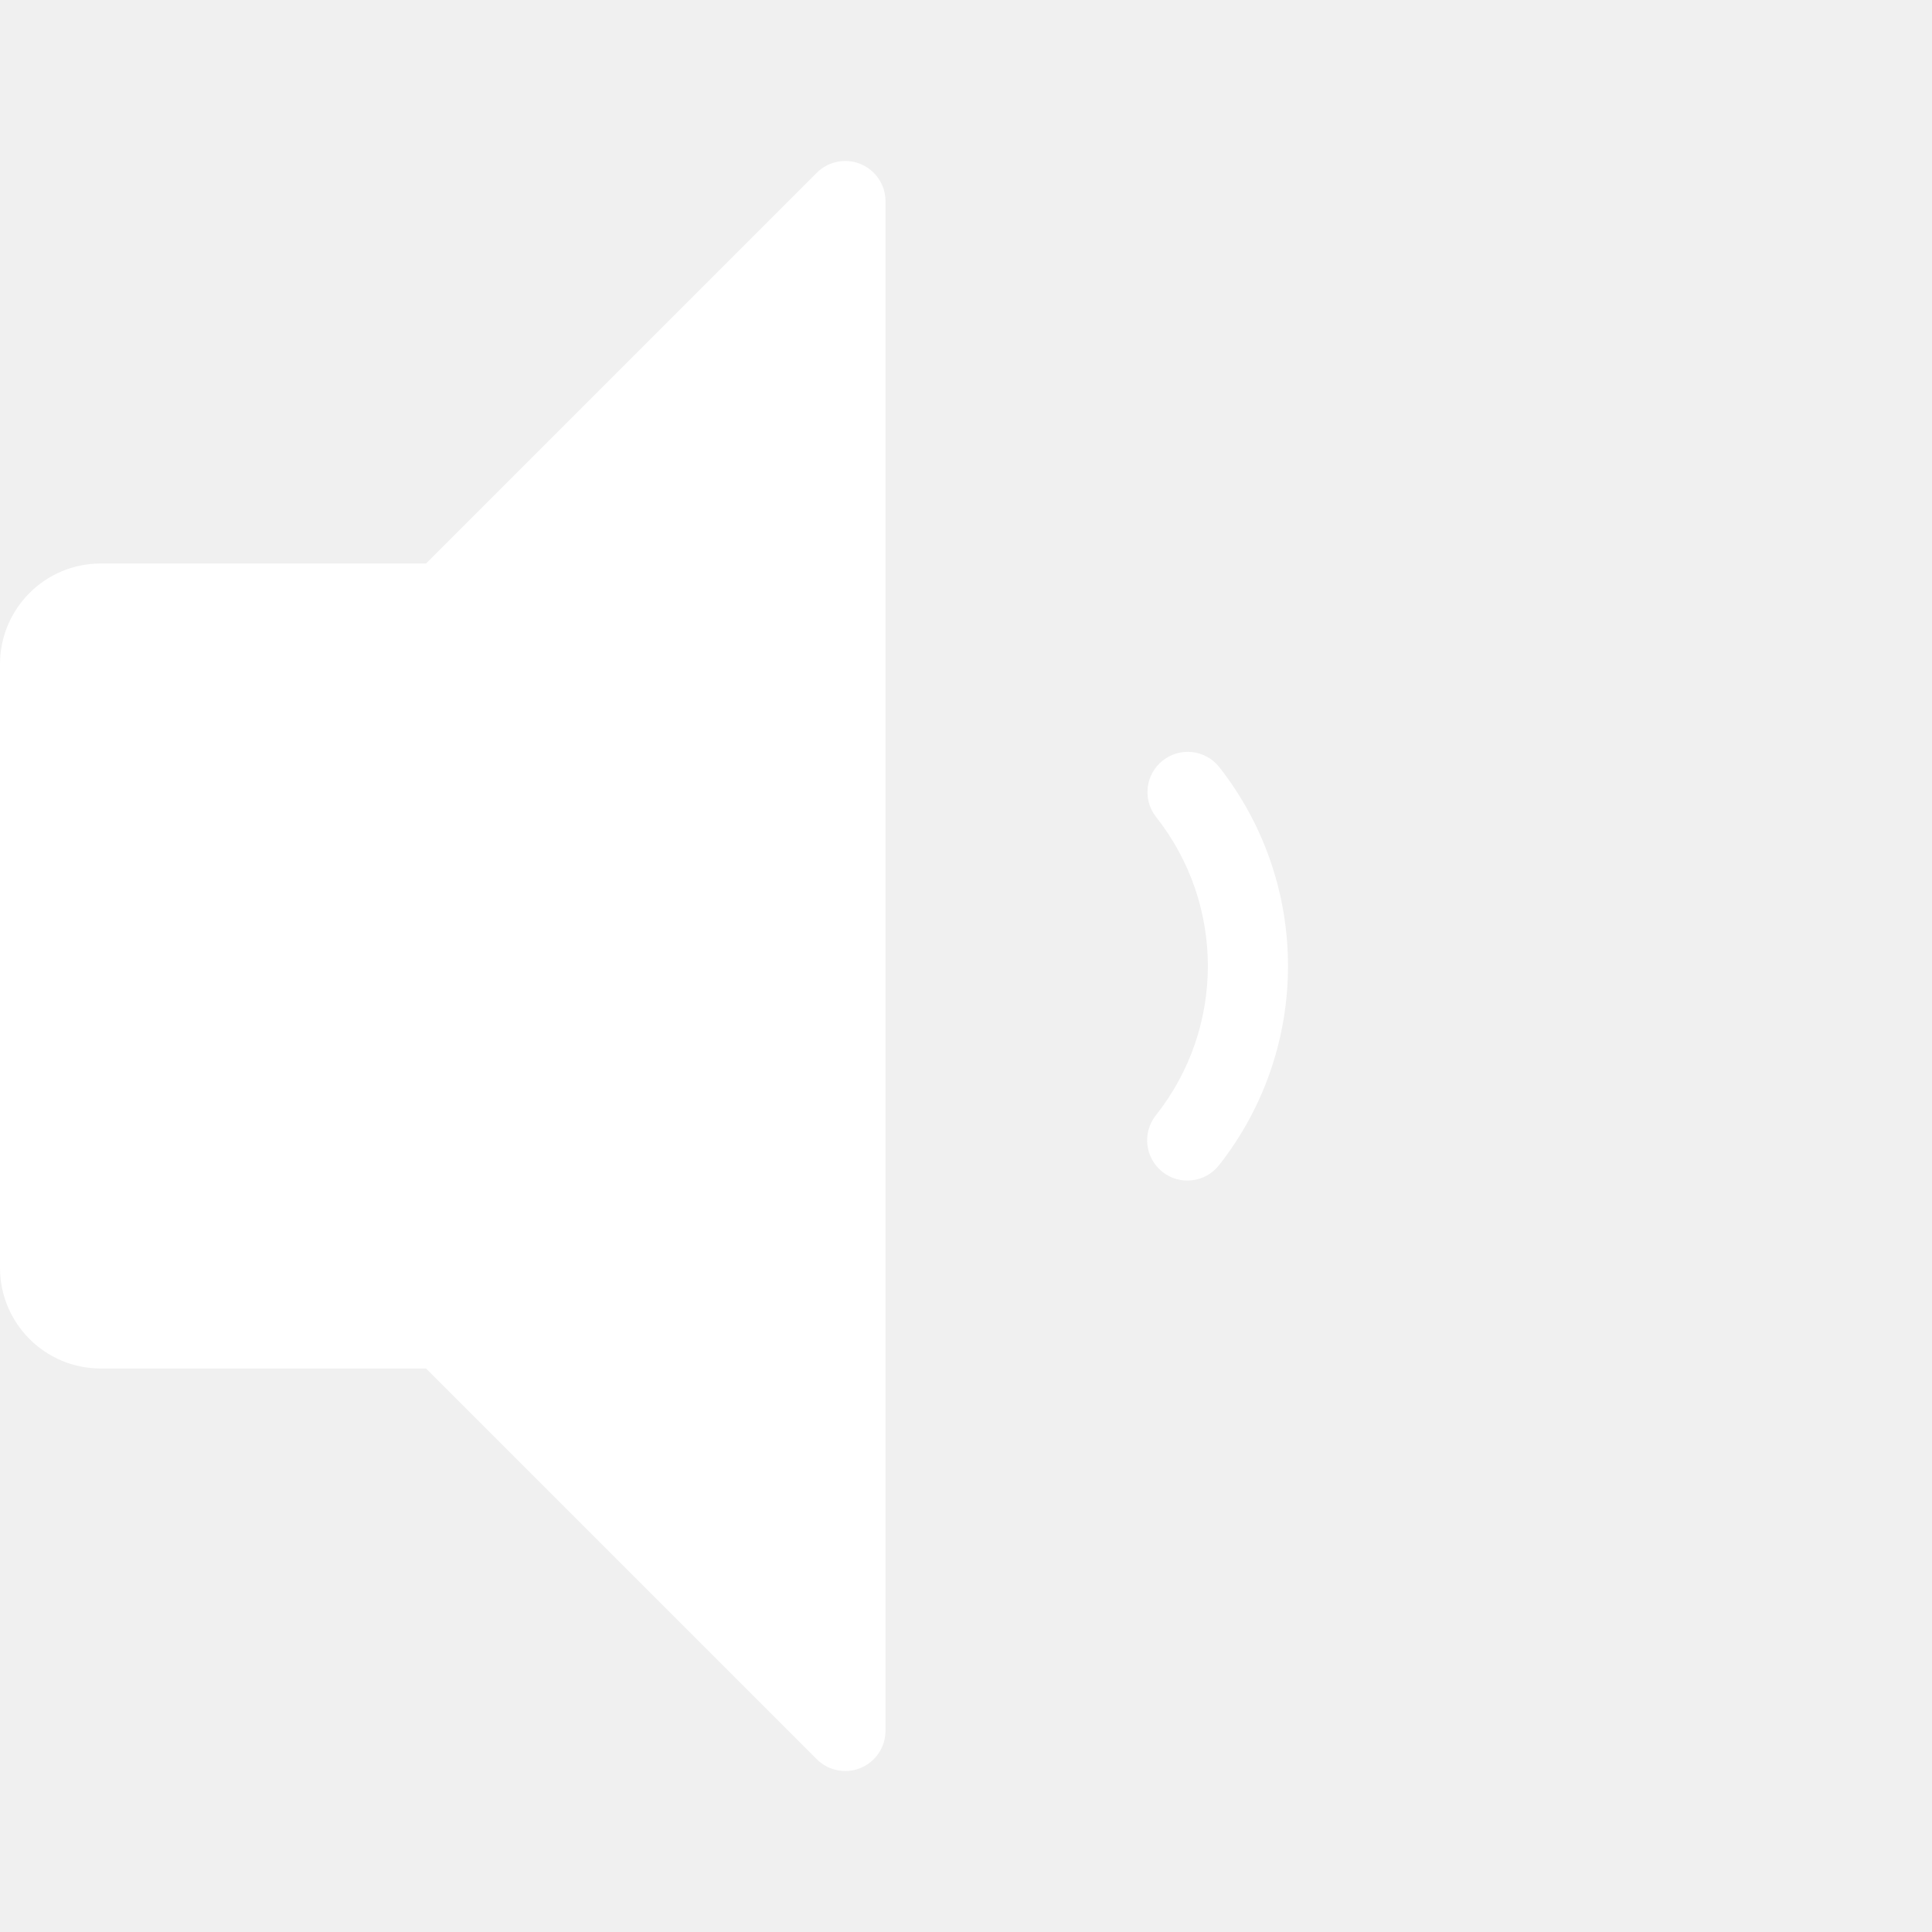
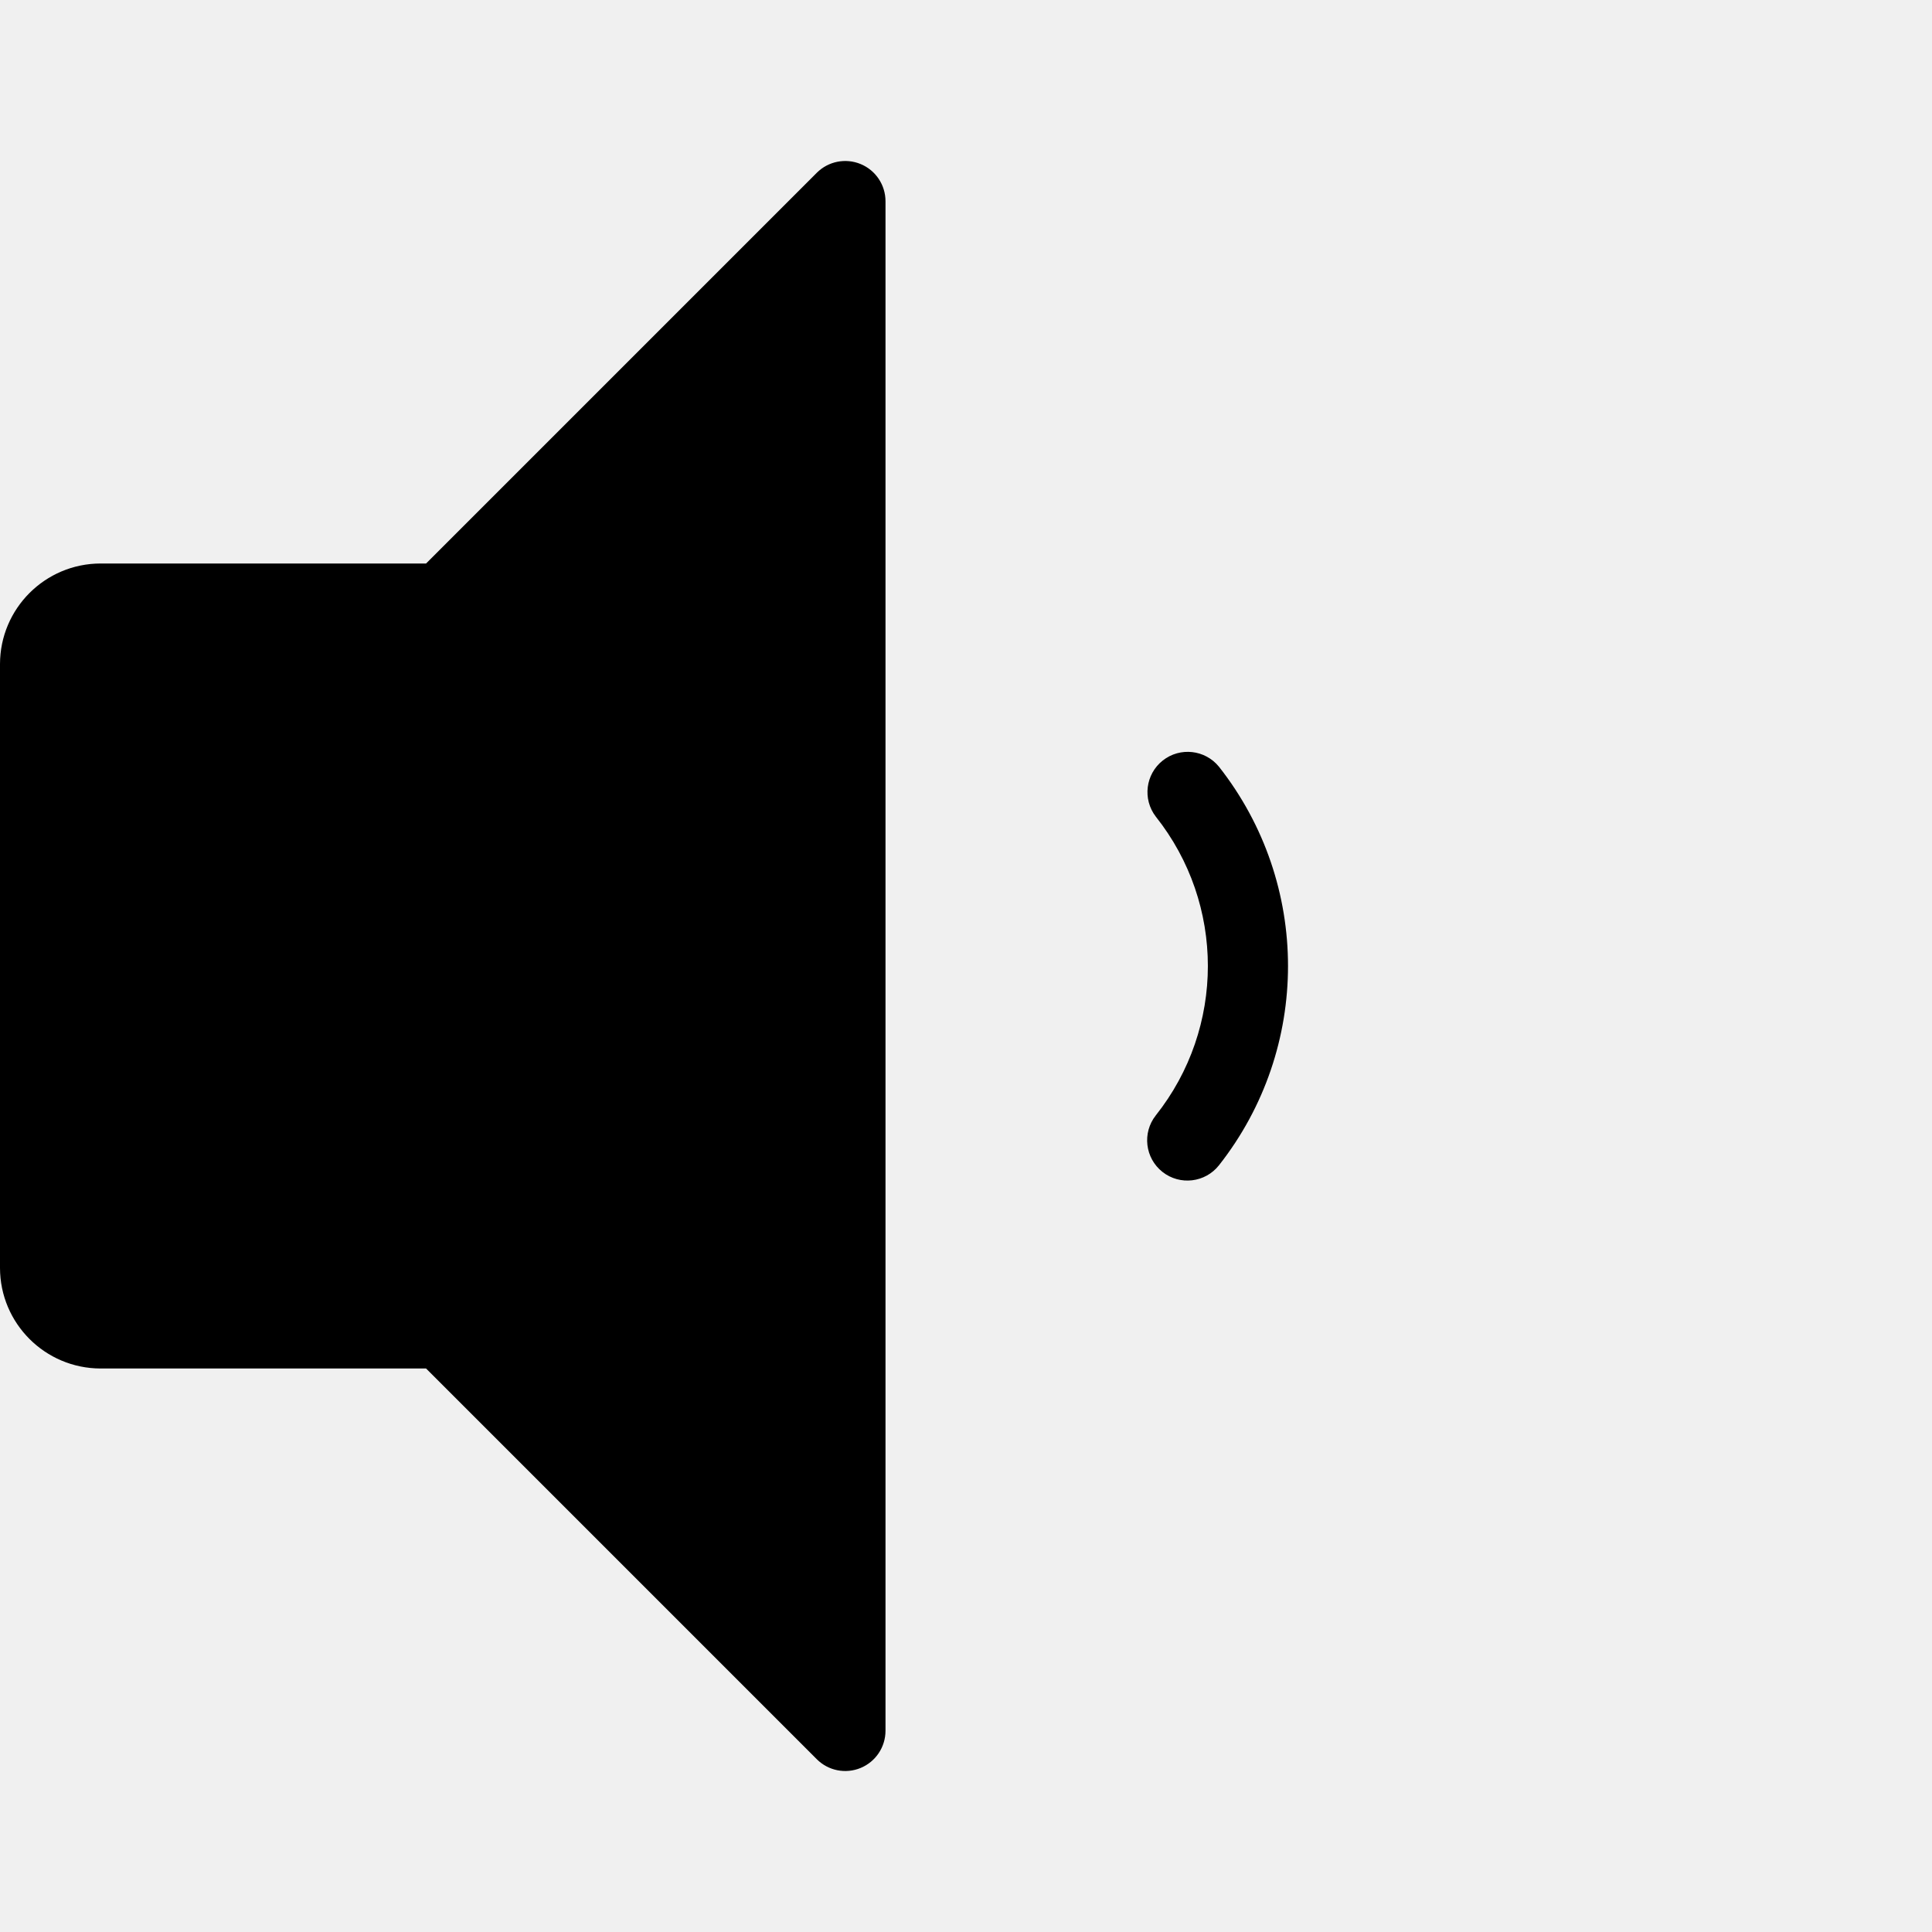
<svg xmlns="http://www.w3.org/2000/svg" t="1769523147795" class="icon" viewBox="0 0 1024 1024" version="1.1" p-id="4885" width="16" height="16">
-   <path d="M469.333 106.667v810.667a21.333 21.333 0 0 1-36.42 15.087L225.833 725.333H53.333a53.393 53.393 0 0 1-53.333-53.333V352a53.393 53.393 0 0 1 53.333-53.333h172.5l207.08-207.087A21.333 21.333 0 0 1 469.333 106.667z m176.753 299.727a21.333 21.333 0 0 0-33.487 26.433 127.367 127.367 0 0 1 0 158.347 21.333 21.333 0 0 0 33.493 26.433 170.733 170.733 0 0 0 0-211.213z" fill="#ffffff" p-id="4886" />
+   <path d="M469.333 106.667v810.667a21.333 21.333 0 0 1-36.42 15.087L225.833 725.333H53.333a53.393 53.393 0 0 1-53.333-53.333V352a53.393 53.393 0 0 1 53.333-53.333h172.5l207.08-207.087A21.333 21.333 0 0 1 469.333 106.667z m176.753 299.727a21.333 21.333 0 0 0-33.487 26.433 127.367 127.367 0 0 1 0 158.347 21.333 21.333 0 0 0 33.493 26.433 170.733 170.733 0 0 0 0-211.213z" fill="#000" p-id="4886" />
</svg>
